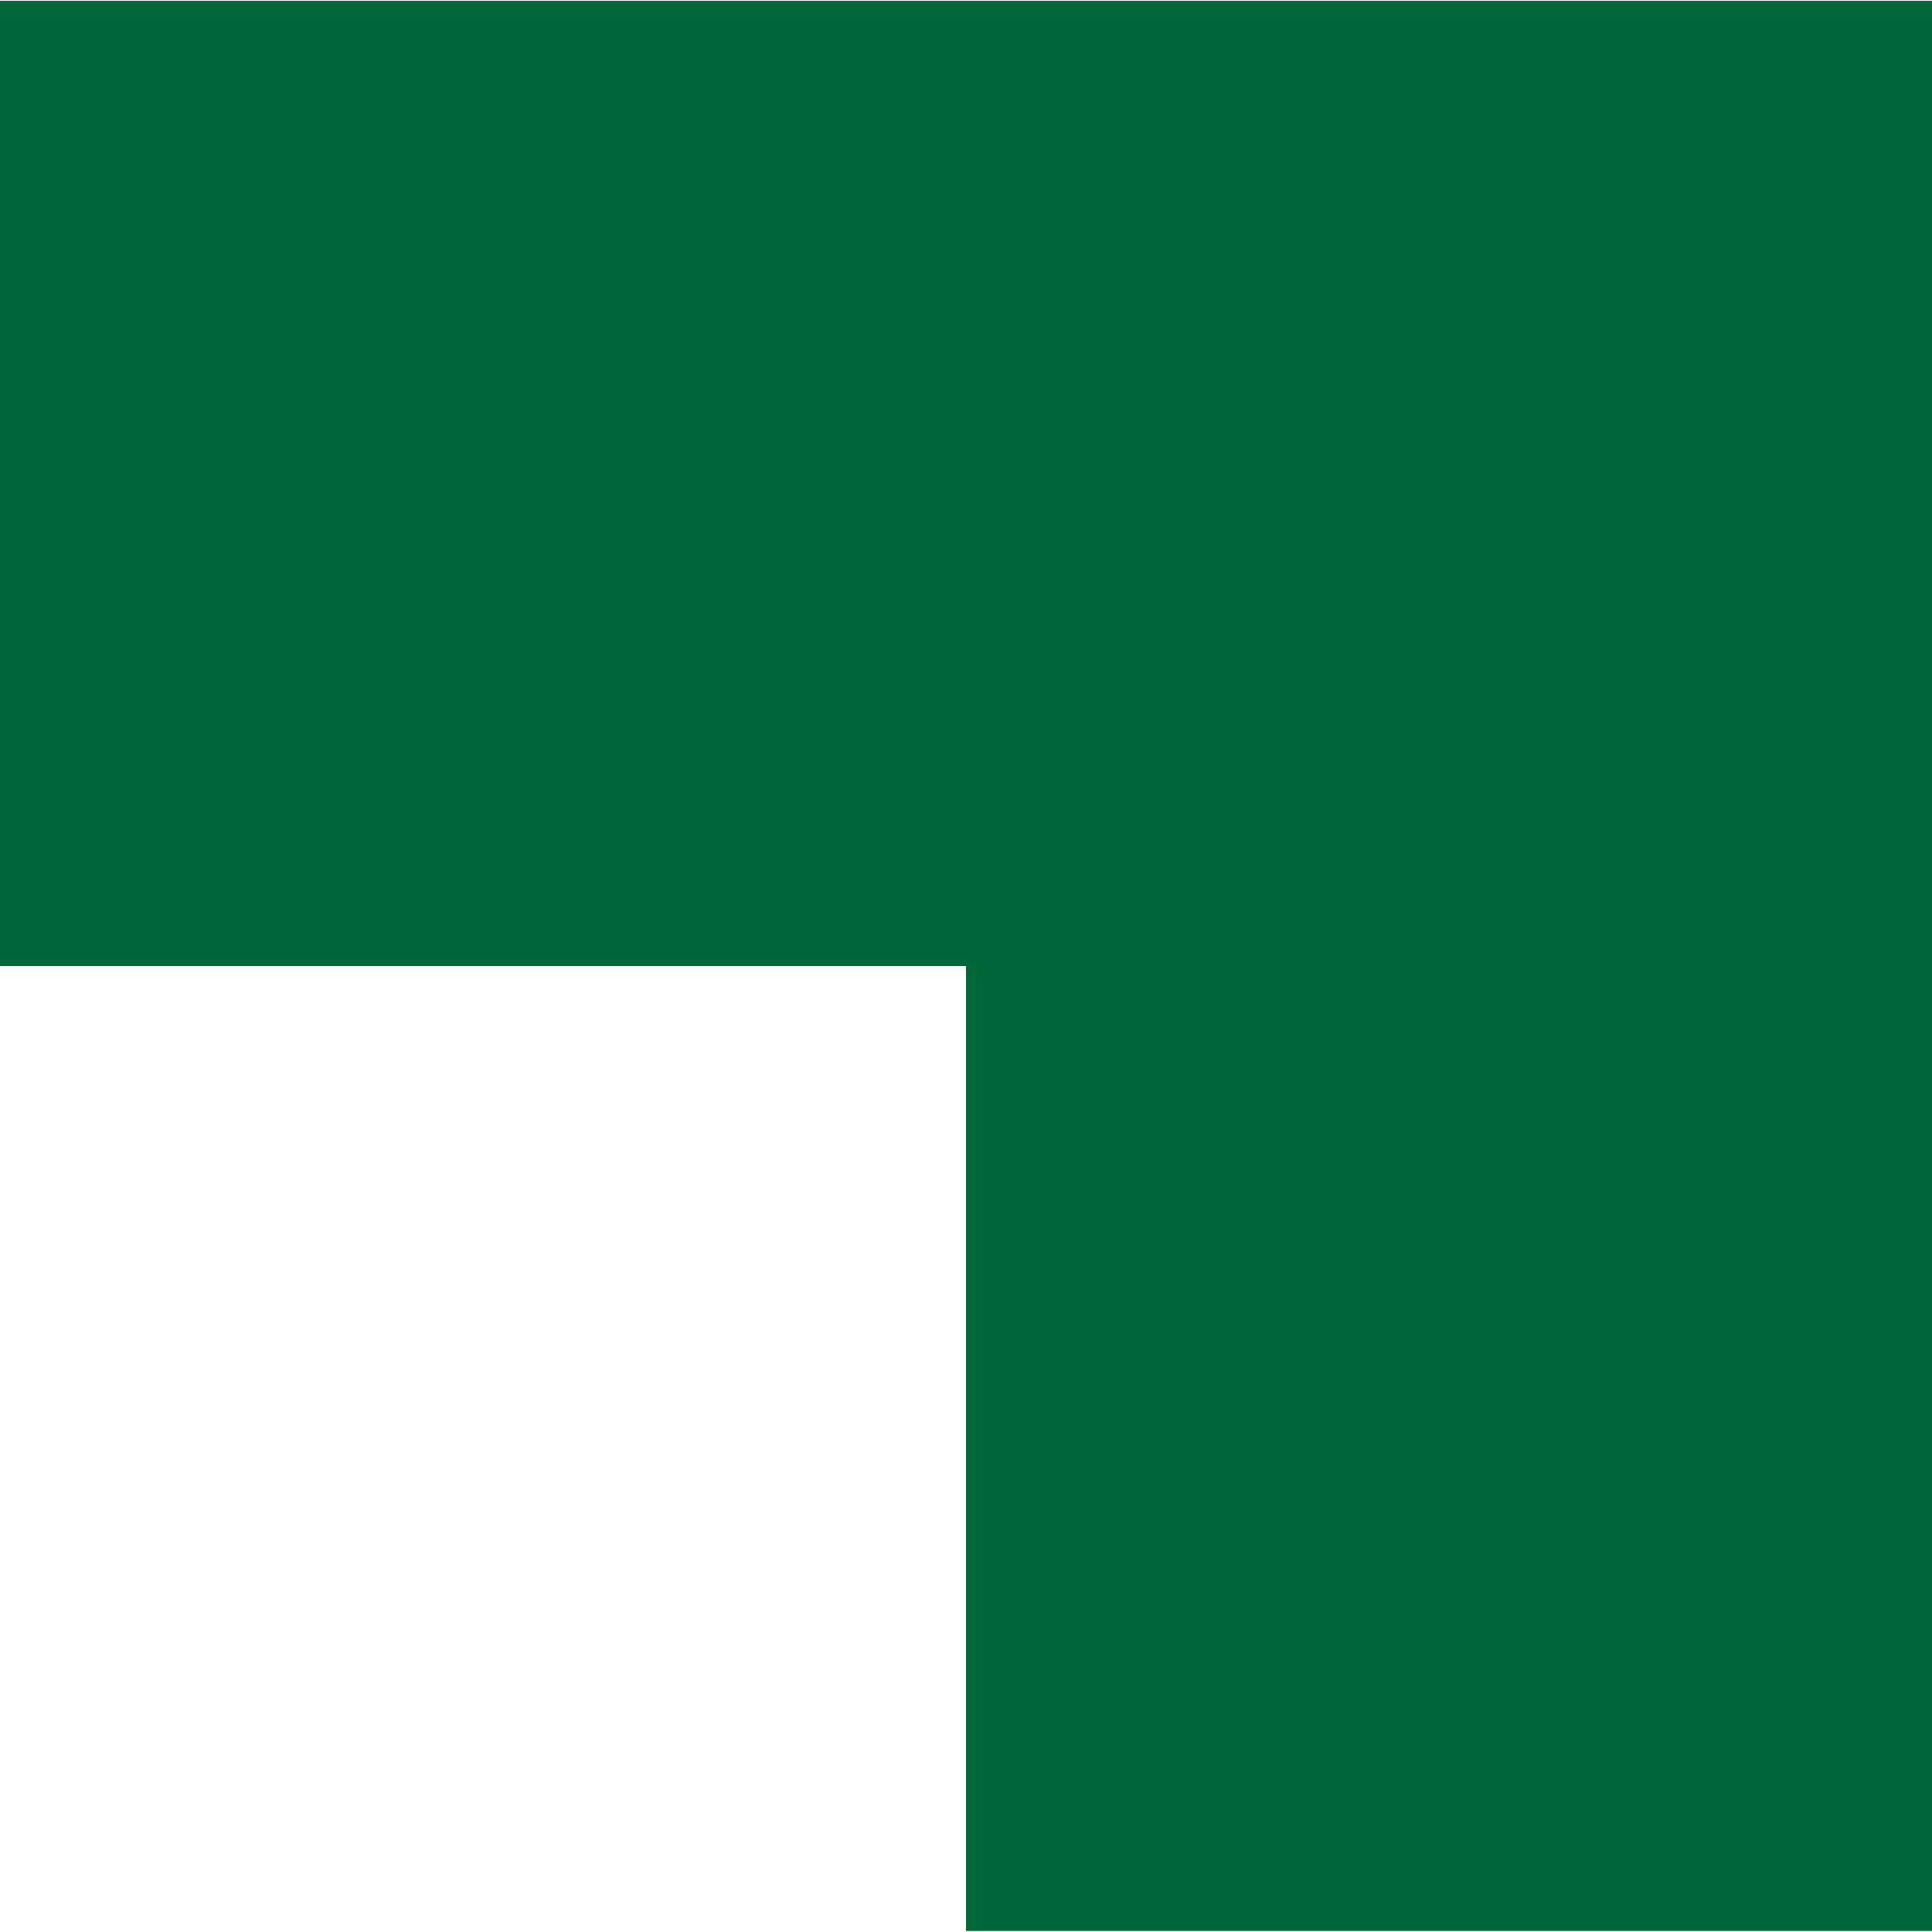
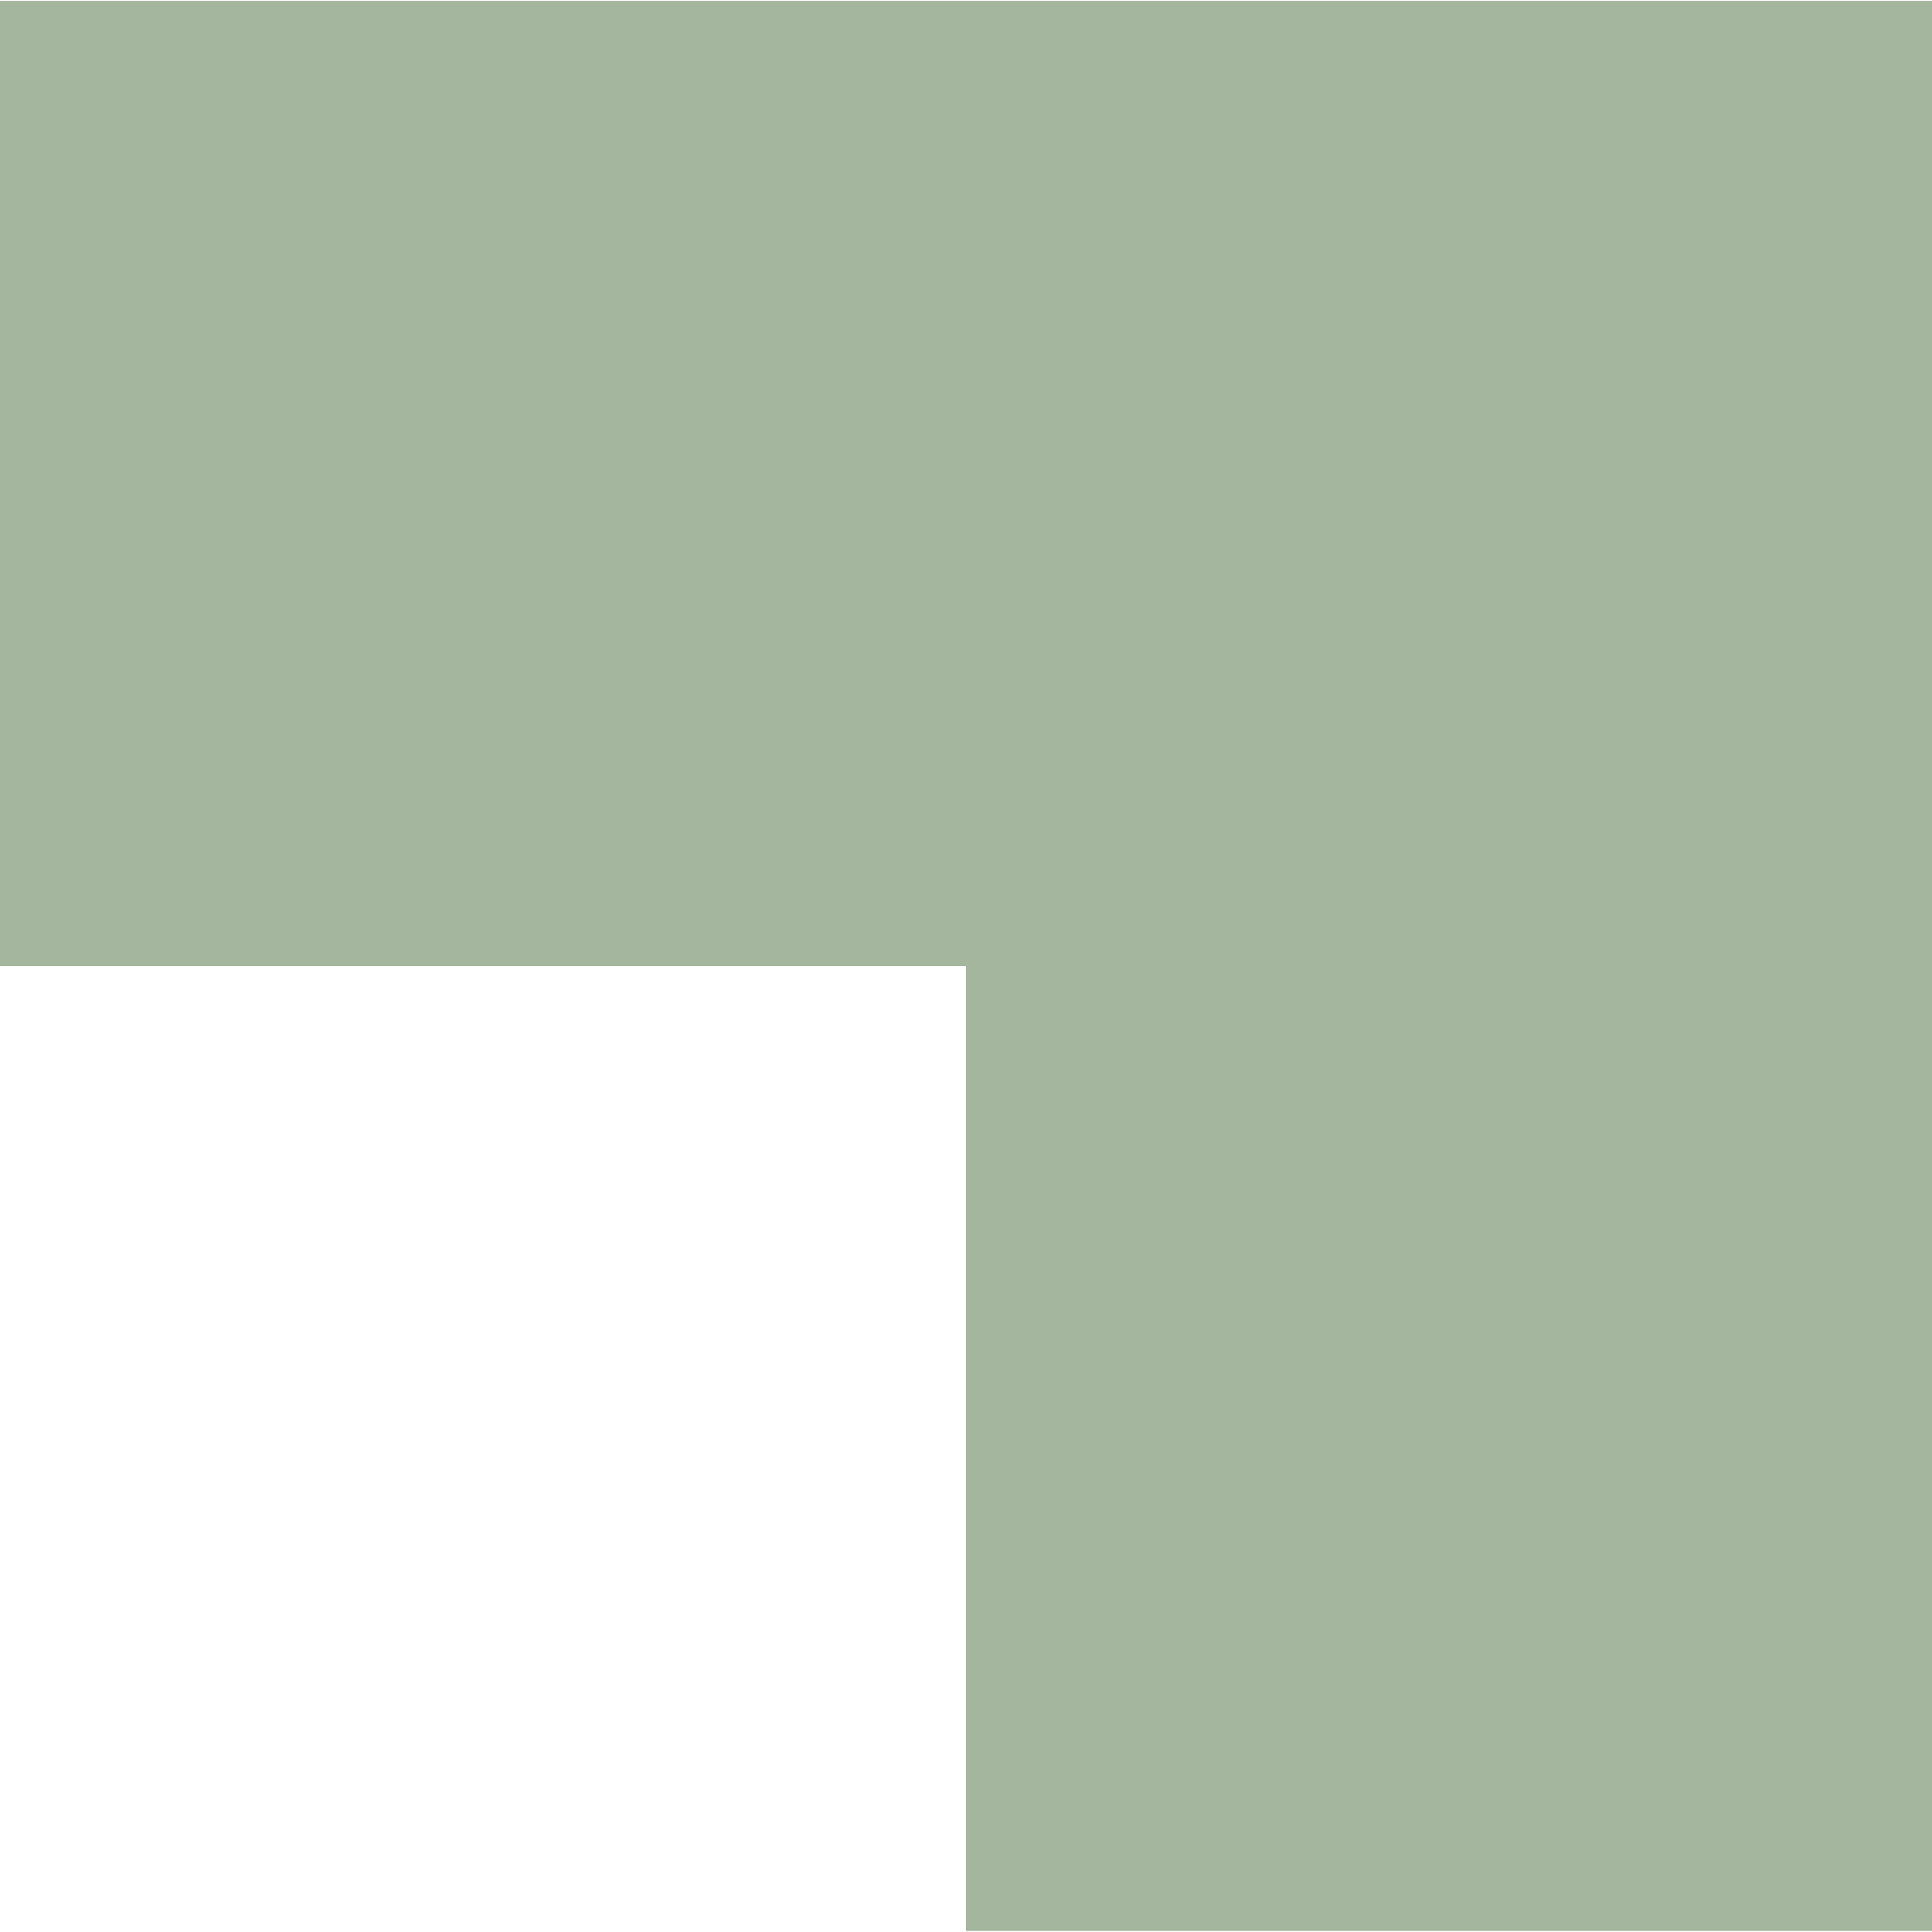
<svg xmlns="http://www.w3.org/2000/svg" width="18" height="18" viewBox="0 0 18 18">
  <defs>
    <style>
      .cls-1 {
-         fill:#006838;
+         fill:#a4b69e;
        fill-rule: evenodd;
      }
    </style>
  </defs>
  <path id="Shape_5_copy" data-name="Shape 5 copy" class="cls-1" d="M393.01,671.008l-18.016,0V680H384v8.99l9.01,0V671.008Z" transform="translate(-375 -671)" />
</svg>
